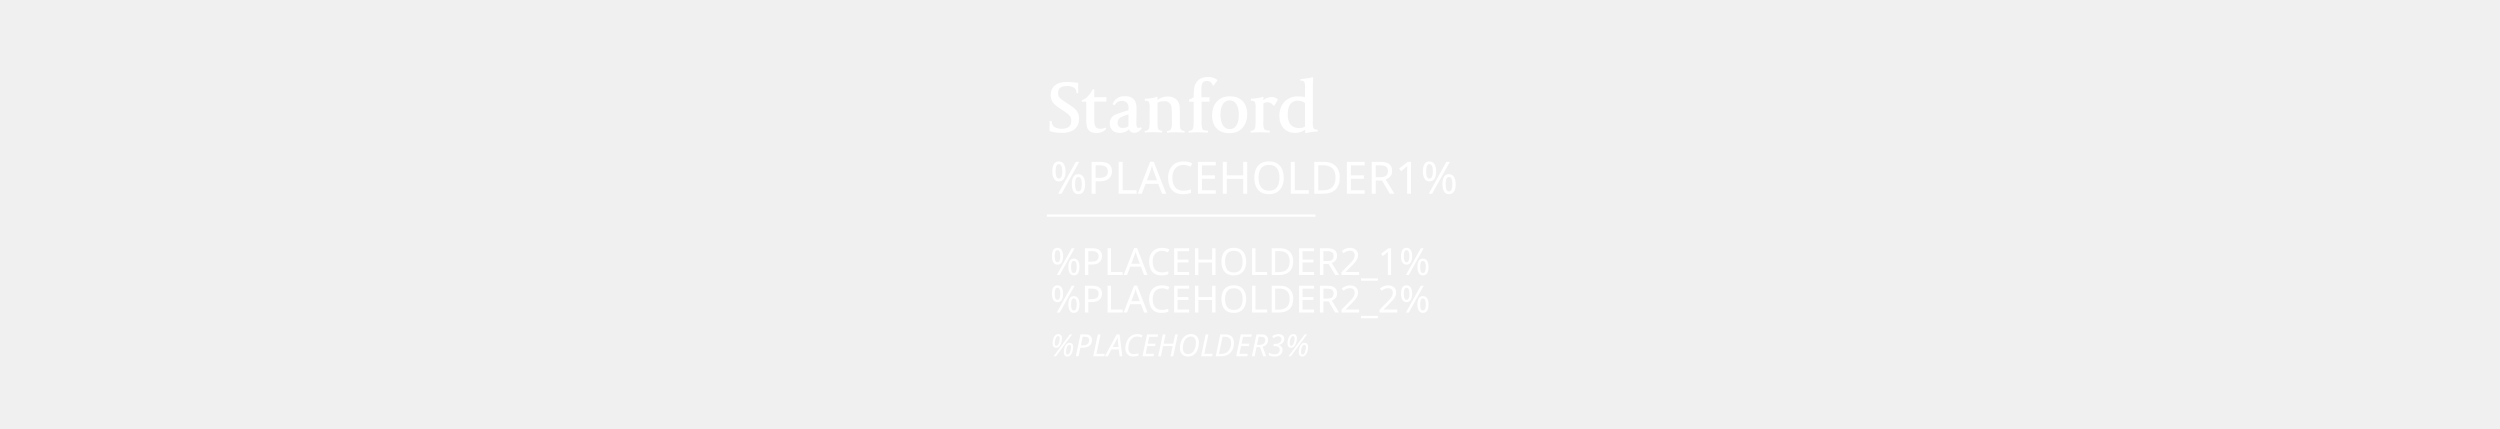
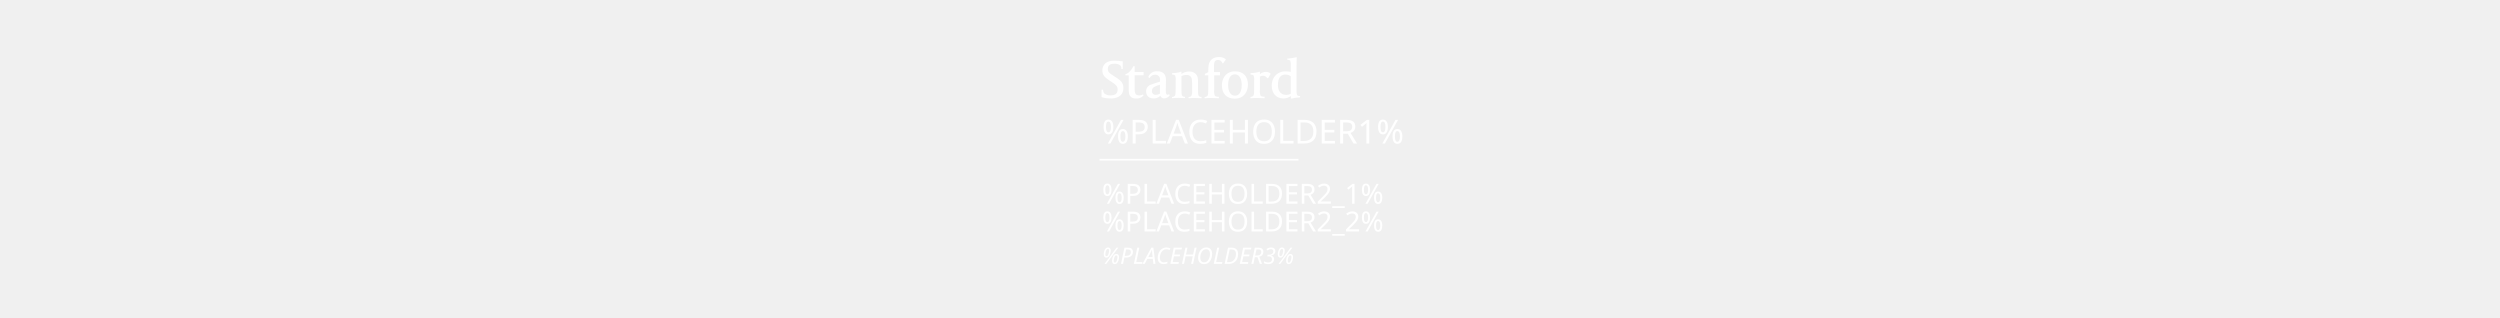
- <svg xmlns="http://www.w3.org/2000/svg" width="800px" height="137px" viewBox="0 0 450 137" version="1.1">
+ <svg xmlns="http://www.w3.org/2000/svg" width="1080px" height="137px" viewBox="0 0 450 137" version="1.1">
  <g id="stanford-line3-1" stroke="none" stroke-width="1" fill="none" fill-rule="evenodd">
    <g>
      <rect id="Rectangle" x="0" y="0" width="450" height="137" />
      <g id="SU_units_3Ln" transform="translate(160, 24.6294)">
        <path d="M26.12,11.961 C25.263,12.187 24.432,12.502 23.64,12.901 C22.991,13.246 22.601,13.936 22.64,14.671 C22.594,15.125 22.757,15.576 23.084,15.896 C23.412,16.215 23.866,16.368 24.32,16.311 C24.954,16.322 25.576,16.137 26.1,15.781 L26.1,11.961 L26.12,11.961 Z M23.42,17.901 C20.36,17.901 20.12,15.571 20.12,14.901 C20.068,13.517 20.968,12.278 22.3,11.901 C24.3,11.161 24.74,11.071 26.12,10.641 L26.12,10.281 C26.182,9.836 26.155,9.384 26.04,8.951 C25.726,8.097 24.875,7.563 23.97,7.651 C23.091,7.63 22.267,8.079 21.81,8.831 L21.69,9.061 L21.04,8.721 L21.1,8.551 C21.71,6.993 23.274,6.024 24.94,6.171 C26.192,6.025 27.426,6.563 28.17,7.581 C28.603,8.496 28.783,9.512 28.69,10.521 C28.69,11.521 28.69,12.521 28.64,13.451 C28.64,14.051 28.64,14.561 28.64,14.881 C28.64,15.681 28.77,16.301 29.43,16.301 C29.565,16.307 29.699,16.268 29.81,16.191 L29.99,16.031 L30.36,16.461 L30.24,16.621 C29.744,17.38 28.907,17.847 28,17.871 C27.228,17.948 26.509,17.471 26.28,16.731 C25.54,17.497 24.515,17.921 23.45,17.901 L23.42,17.901 Z" id="Shape" fill="#FFFFFF" fill-rule="nonzero" />
        <path d="M4.72,17.871 C3.474,17.909 2.23,17.74 1.04,17.371 L0.87,17.371 L0.87,16.551 C0.87,15.461 0.87,15.021 0.87,14.681 L0.87,14.111 L1.53,14.111 L1.53,14.351 C1.551,14.847 1.729,15.323 2.04,15.711 C2.772,16.321 3.708,16.632 4.66,16.581 C6.81,16.581 7.81,15.771 7.81,14.021 C7.81,12.521 6.89,11.901 5.61,11.021 L5.4,10.881 L4.05,9.981 C2.17,8.741 1.22,7.741 1.22,5.751 C1.22,4.751 1.59,1.601 6.32,1.601 C7.495,1.599 8.668,1.686 9.83,1.861 L10.03,1.861 L10.03,2.061 C10.03,2.061 10.03,2.681 10.03,3.351 C10.03,4.021 10.03,4.351 10.03,4.811 L10.03,5.171 L9.46,5.171 L9.46,4.941 C9.458,4.435 9.265,3.949 8.92,3.581 C8.18,3.07 7.286,2.833 6.39,2.911 C3.88,2.911 3.59,4.201 3.59,5.171 C3.59,6.501 4.27,6.951 5.76,7.931 L7.47,9.071 C8.93,10.071 10.3,10.961 10.3,13.371 C10.3,17.461 6.49,17.911 4.85,17.911 L4.72,17.871 Z" id="Path" fill="#FFFFFF" fill-rule="nonzero" />
        <path d="M15.93,17.941 C14.19,17.941 13.22,17.321 12.78,15.941 C12.635,15.183 12.578,14.411 12.61,13.641 C12.61,11.831 12.61,10.391 12.61,8.711 L12.61,7.921 L11.16,7.921 L11.16,7.481 L11.31,7.421 C11.766,7.25 12.191,7.007 12.57,6.701 C13.33,6.049 13.958,5.258 14.42,4.371 L14.68,3.941 L15.17,3.941 L15.17,6.481 L19.04,6.481 L19.04,7.881 L15.17,7.881 L15.17,13.811 C15.17,15.581 15.5,16.591 17.17,16.591 C17.646,16.588 18.116,16.486 18.55,16.291 L18.78,16.171 L18.98,16.631 L18.88,16.741 C18.111,17.569 17.007,18.003 15.88,17.921 L15.93,17.941 Z" id="Path" fill="#FFFFFF" fill-rule="nonzero" />
        <path d="M31.29,17.791 L31.29,17.261 L31.51,17.261 C31.889,17.229 32.244,17.063 32.51,16.791 C32.86,16.401 32.88,15.431 32.88,13.511 L32.88,10.271 C32.978,9.504 32.903,8.725 32.66,7.991 C32.398,7.723 32.034,7.58 31.66,7.601 L31.56,7.601 L31.35,7.601 L31.35,6.951 L31.6,6.951 L31.78,6.951 C32.452,6.934 33.121,6.86 33.78,6.731 C34.217,6.683 34.644,6.562 35.04,6.371 L35.17,6.301 L35.39,6.441 L35.39,7.331 C36.339,6.634 37.483,6.256 38.66,6.251 C40.66,6.251 42.03,7.251 42.41,8.921 C42.51,9.583 42.556,10.251 42.55,10.921 L42.55,14.221 C42.55,16.081 42.63,16.611 42.98,16.941 C43.234,17.126 43.536,17.234 43.85,17.251 L44.07,17.251 L44.07,17.781 L43.52,17.781 C42.7,17.781 42,17.701 41.27,17.701 C40.54,17.701 39.72,17.701 38.71,17.791 L38.45,17.791 L38.45,17.281 L38.65,17.281 C38.996,17.249 39.324,17.113 39.59,16.891 C39.927,16.281 40.07,15.583 40,14.891 C40,14.761 40,14.631 40,14.491 C40,14.071 40,13.181 40,12.491 C40.016,11.626 39.983,10.761 39.9,9.901 C39.911,9.285 39.654,8.696 39.194,8.287 C38.735,7.877 38.12,7.689 37.51,7.771 C36.778,7.749 36.053,7.91 35.4,8.241 L35.4,14.171 C35.4,16.031 35.47,16.561 35.82,16.891 C36.074,17.076 36.376,17.184 36.69,17.201 L36.91,17.201 L36.91,17.731 L36.31,17.731 C35.53,17.731 34.86,17.661 34.14,17.661 C33.42,17.661 32.56,17.661 31.55,17.751 L31.29,17.751 L31.29,17.791 Z" id="Path" fill="#FFFFFF" fill-rule="nonzero" />
        <path d="M45.38,17.791 L45.38,17.251 L45.6,17.251 C45.98,17.23 46.337,17.065 46.6,16.791 C46.95,16.401 46.97,15.441 46.97,13.521 L46.97,7.921 L45.5,7.921 L45.5,7.271 L45.64,7.201 C46.111,7.029 46.558,6.797 46.97,6.511 C46.948,5.508 47.005,4.505 47.14,3.511 C47.58,1.181 49.14,0.001 51.67,0.001 C52.655,-0.015 53.619,0.286 54.42,0.861 L54.51,0.931 L54.51,1.171 L53.38,2.731 L53.12,2.731 L53.05,2.591 C52.783,1.774 52.009,1.232 51.15,1.261 C50.734,1.248 50.327,1.391 50.01,1.661 C49.52,2.151 49.44,2.881 49.44,4.321 L49.44,6.501 L52.04,6.501 L52.04,7.901 L49.52,7.901 L49.52,14.171 C49.423,15.012 49.508,15.865 49.77,16.671 C50.08,17.151 51.04,17.181 51.32,17.181 L51.56,17.181 L51.56,17.791 L51.31,17.791 C50.07,17.731 49.14,17.701 48.48,17.701 C47.64,17.701 46.69,17.701 45.68,17.791 L45.42,17.791 L45.38,17.791 Z" id="Path" fill="#FFFFFF" fill-rule="nonzero" />
        <path d="M58.51,7.501 C57.932,7.469 57.363,7.65 56.91,8.011 C56,8.771 55.54,10.151 55.54,12.121 C55.54,12.881 55.68,16.681 58.46,16.681 C59.038,16.711 59.606,16.529 60.06,16.171 C60.97,15.411 61.43,14.031 61.43,12.051 C61.43,11.291 61.28,7.501 58.51,7.501 L58.51,7.501 Z M58.37,17.991 C54.92,17.991 52.86,15.841 52.86,12.241 C52.86,9.451 54.36,6.191 58.6,6.191 C62.05,6.191 64.11,8.341 64.11,11.931 C64.11,14.731 62.6,17.991 58.37,17.991 Z" id="Shape" fill="#FFFFFF" fill-rule="nonzero" />
        <path d="M65.2,17.791 L65.2,17.221 L65.42,17.221 C65.8,17.194 66.157,17.026 66.42,16.751 C66.77,16.361 66.79,15.431 66.79,13.511 L66.79,10.271 C66.888,9.504 66.813,8.725 66.57,7.991 C66.307,7.725 65.944,7.583 65.57,7.601 L65.48,7.601 L65.26,7.601 L65.26,6.921 L65.69,6.921 C66.378,6.906 67.064,6.833 67.74,6.701 C68.154,6.639 68.56,6.532 68.95,6.381 L69.07,6.321 L69.28,6.431 L69.28,7.431 C69.986,6.769 70.923,6.41 71.89,6.431 C72.577,6.395 73.252,6.62 73.78,7.061 L73.86,7.131 L73.86,7.371 L72.86,9.111 L72.4,9.111 L72.34,9.011 C71.945,8.398 71.247,8.05 70.52,8.101 C70.079,8.087 69.645,8.213 69.28,8.461 L69.28,14.171 C69.182,15.006 69.267,15.852 69.53,16.651 C69.84,17.121 70.8,17.161 71.08,17.161 L71.32,17.161 L71.32,17.791 L71.07,17.791 C69.83,17.731 68.91,17.701 68.24,17.701 C67.4,17.701 66.45,17.701 65.44,17.791 L65.18,17.791 L65.2,17.791 Z" id="Path" fill="#FFFFFF" fill-rule="nonzero" />
        <path d="M80.35,7.571 C78.14,7.571 77.07,9.081 77.07,12.171 C77.07,13.431 77.42,16.351 80.7,16.351 L80.81,16.351 C81.437,16.36 82.055,16.202 82.6,15.891 L82.6,8.371 C81.981,7.829 81.171,7.555 80.35,7.611 L80.35,7.571 Z M82.95,17.951 L82.65,17.851 L82.65,16.851 C81.737,17.533 80.63,17.905 79.49,17.911 C76.39,17.911 74.39,15.761 74.39,12.431 C74.383,11.399 74.591,10.377 75,9.431 C75.978,7.364 78.107,6.092 80.39,6.211 C81.132,6.21 81.872,6.28 82.6,6.421 L82.6,4.021 C82.692,3.194 82.617,2.358 82.38,1.561 C82.117,1.296 81.752,1.158 81.38,1.181 L81.29,1.181 L81.07,1.181 L81.12,0.671 L81.36,0.671 C81.36,0.671 82.72,0.561 83.78,0.361 C84.155,0.298 84.526,0.211 84.89,0.101 L85.01,0.101 L85.2,0.211 L85.2,0.321 C85.13,1.251 85.11,3.241 85.11,4.731 L85.11,13.941 C85.023,14.78 85.098,15.629 85.33,16.441 C85.589,16.715 85.953,16.864 86.33,16.851 L86.63,16.851 L86.63,17.461 L86.4,17.461 C85.666,17.486 84.934,17.563 84.21,17.691 C83.815,17.737 83.427,17.824 83.05,17.951 L82.95,17.951 L82.95,17.951 Z" id="Shape" fill="#FFFFFF" fill-rule="nonzero" />
        <line x1="85.95" y1="44.361" x2="-9.23705556e-14" y2="44.361" id="Path" stroke="#FFFFFF" stroke-width="0.72" />
        <g id="%PLACEHOLDER1%" transform="translate(1.04, 23.3706)" fill="#FFFFFF" fill-rule="nonzero" font-family="SourceSansPro-Semibold, Source Sans Pro" font-size="14.3" font-weight="500">
          <g id="Group">
            <text id="%PLACEHOLDER1%">
              <tspan x="0" y="14">%PLACEHOLDER1%</tspan>
            </text>
          </g>
        </g>
        <g id="%PLACEHOLDER2%" transform="translate(1.04, 51.3706)" fill="#FFFFFF" fill-rule="nonzero" font-family="SourceSansPro-Regular, Source Sans Pro" font-size="12" font-weight="normal" line-spacing="13">
          <g id="Group">
            <text id="%PLACEHOLDER2%" y="10">
              <tspan x="0" y="12">%PLACEHOLDER2_1%</tspan>
              <tspan x="0" y="24">%PLACEHOLDER2_2%</tspan>
            </text>
          </g>
        </g>
        <g id="%PLACEHOLDER4%" transform="translate(1.04, 79.3706)" fill="#FFFFFF" fill-rule="nonzero" font-family="SourceSansPro-It, Source Sans Pro" font-size="9.8" font-style="italic" font-weight="normal">
          <g id="Group">
            <text id="%PLACEHOLDER4%">
              <tspan x="0" y="10">%PLACEHOLDER3%</tspan>
            </text>
          </g>
        </g>
      </g>
    </g>
  </g>
</svg>
